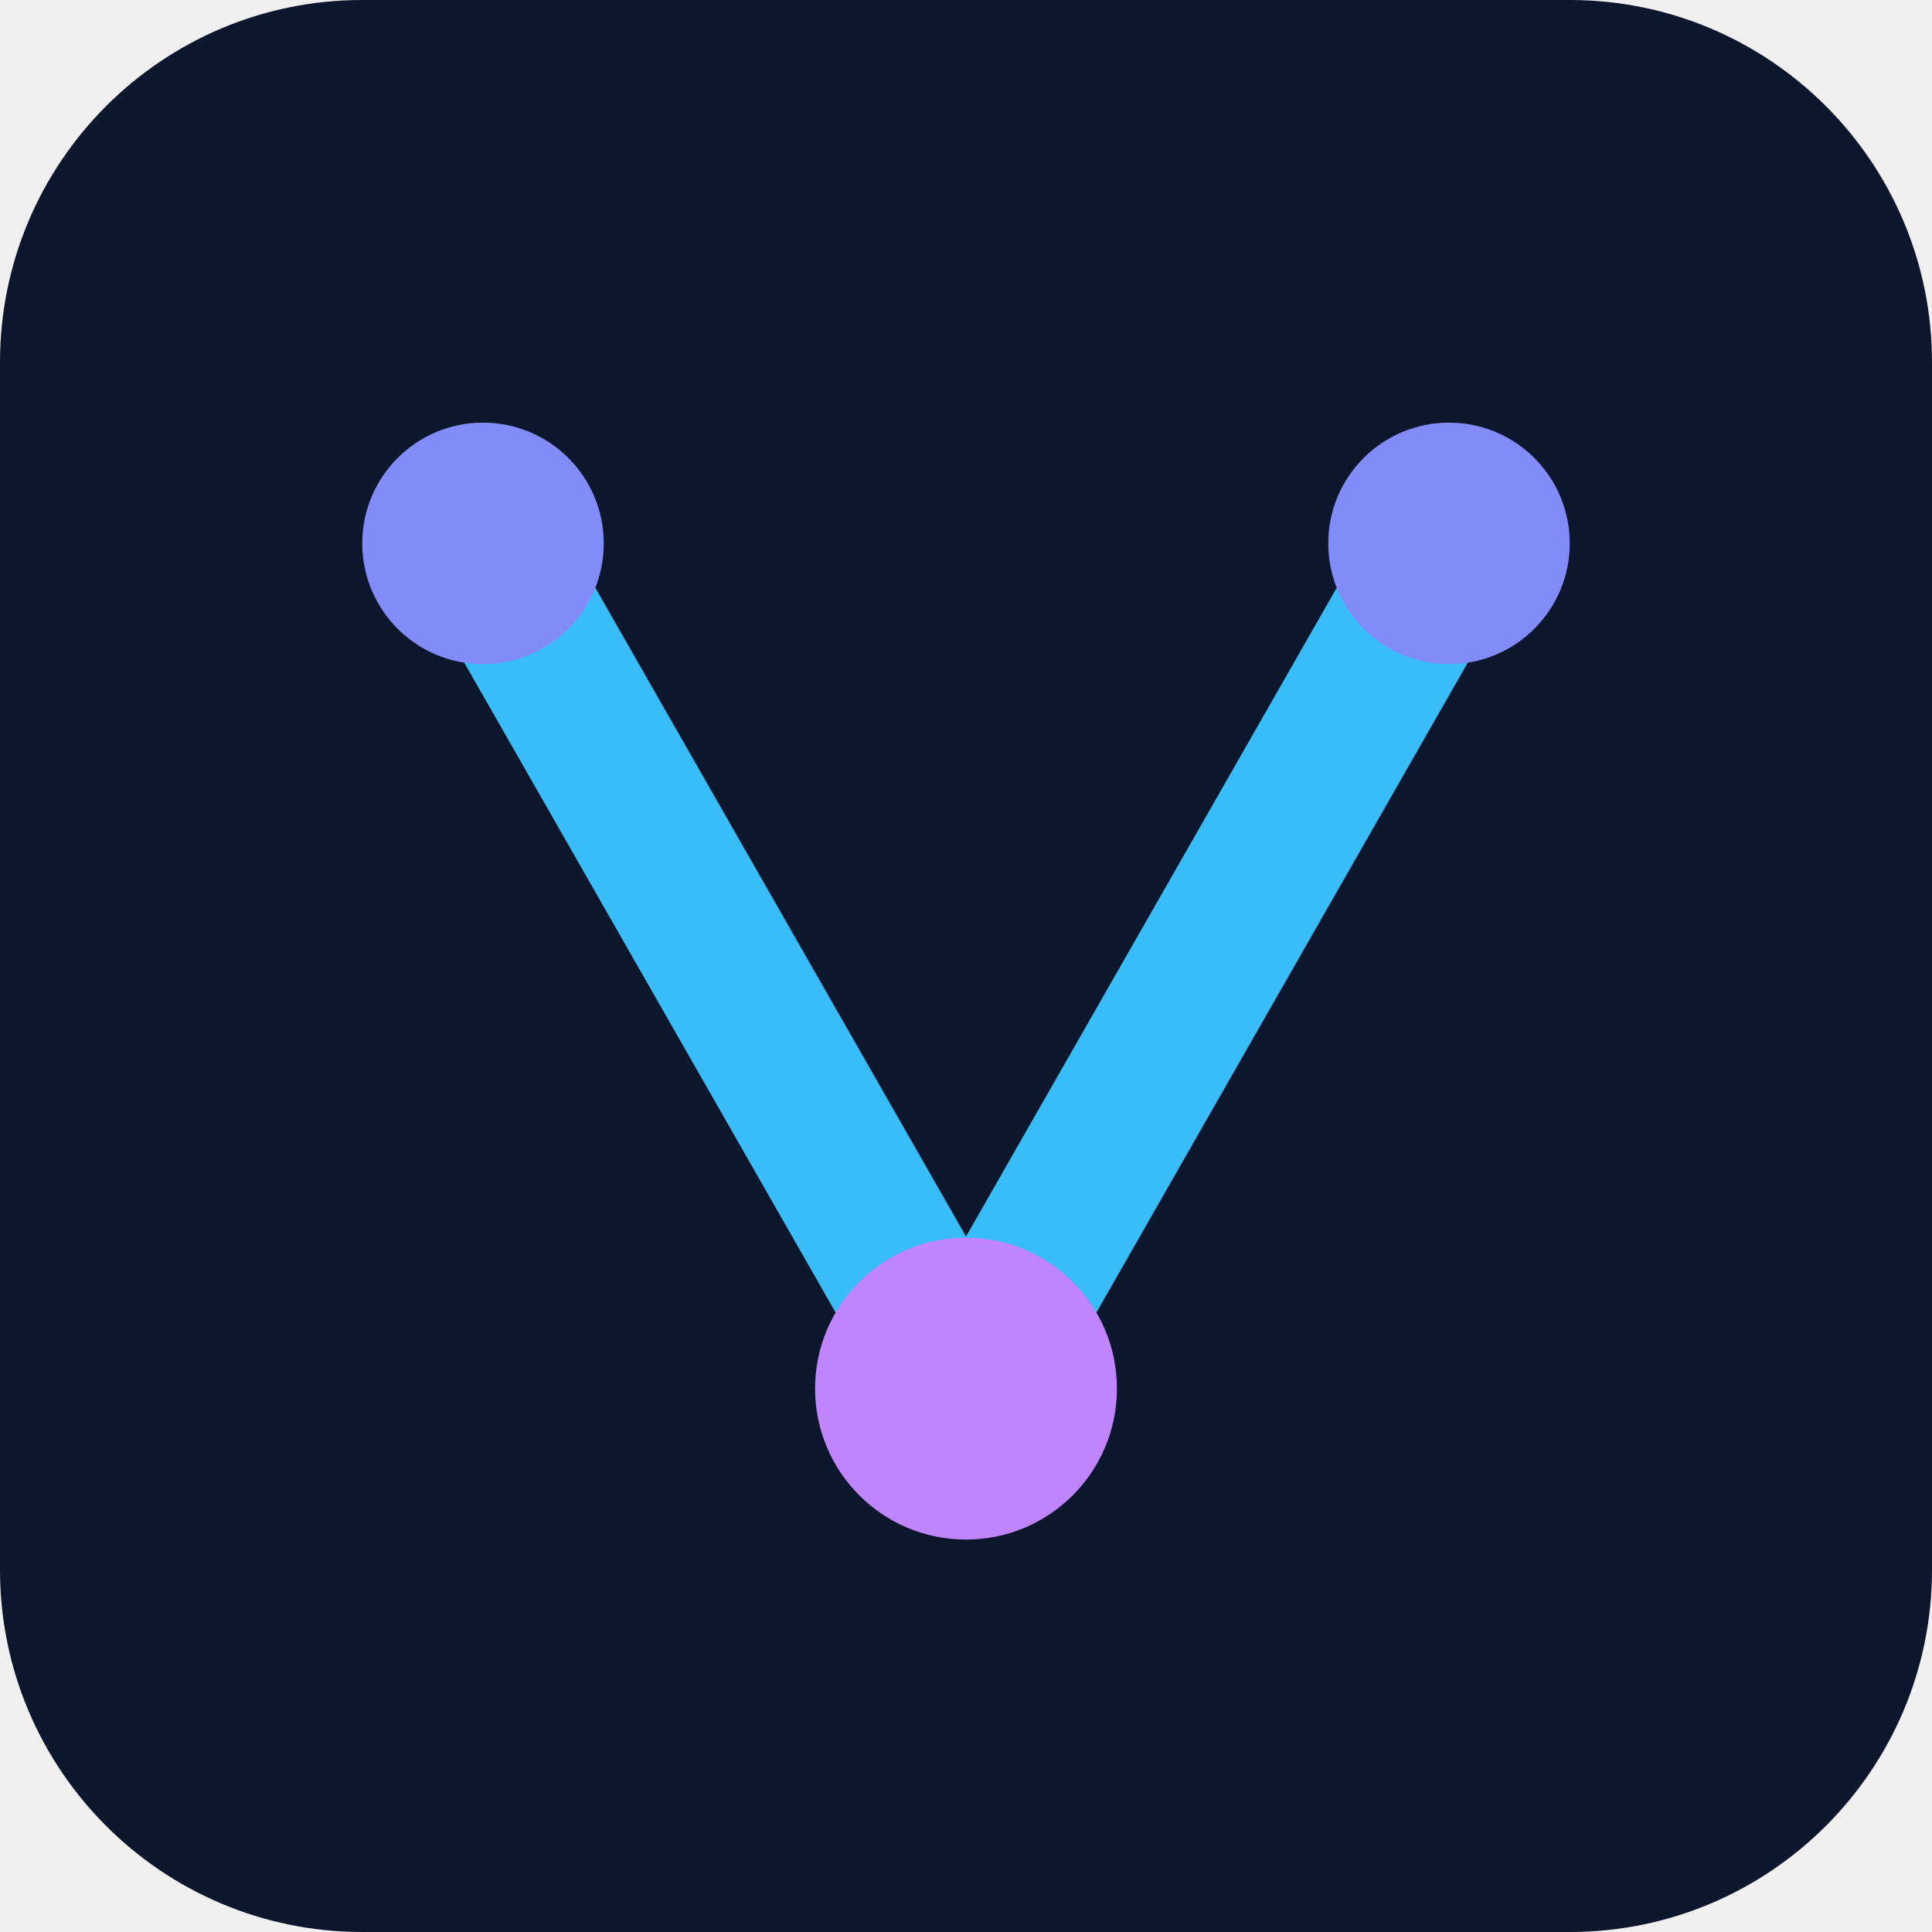
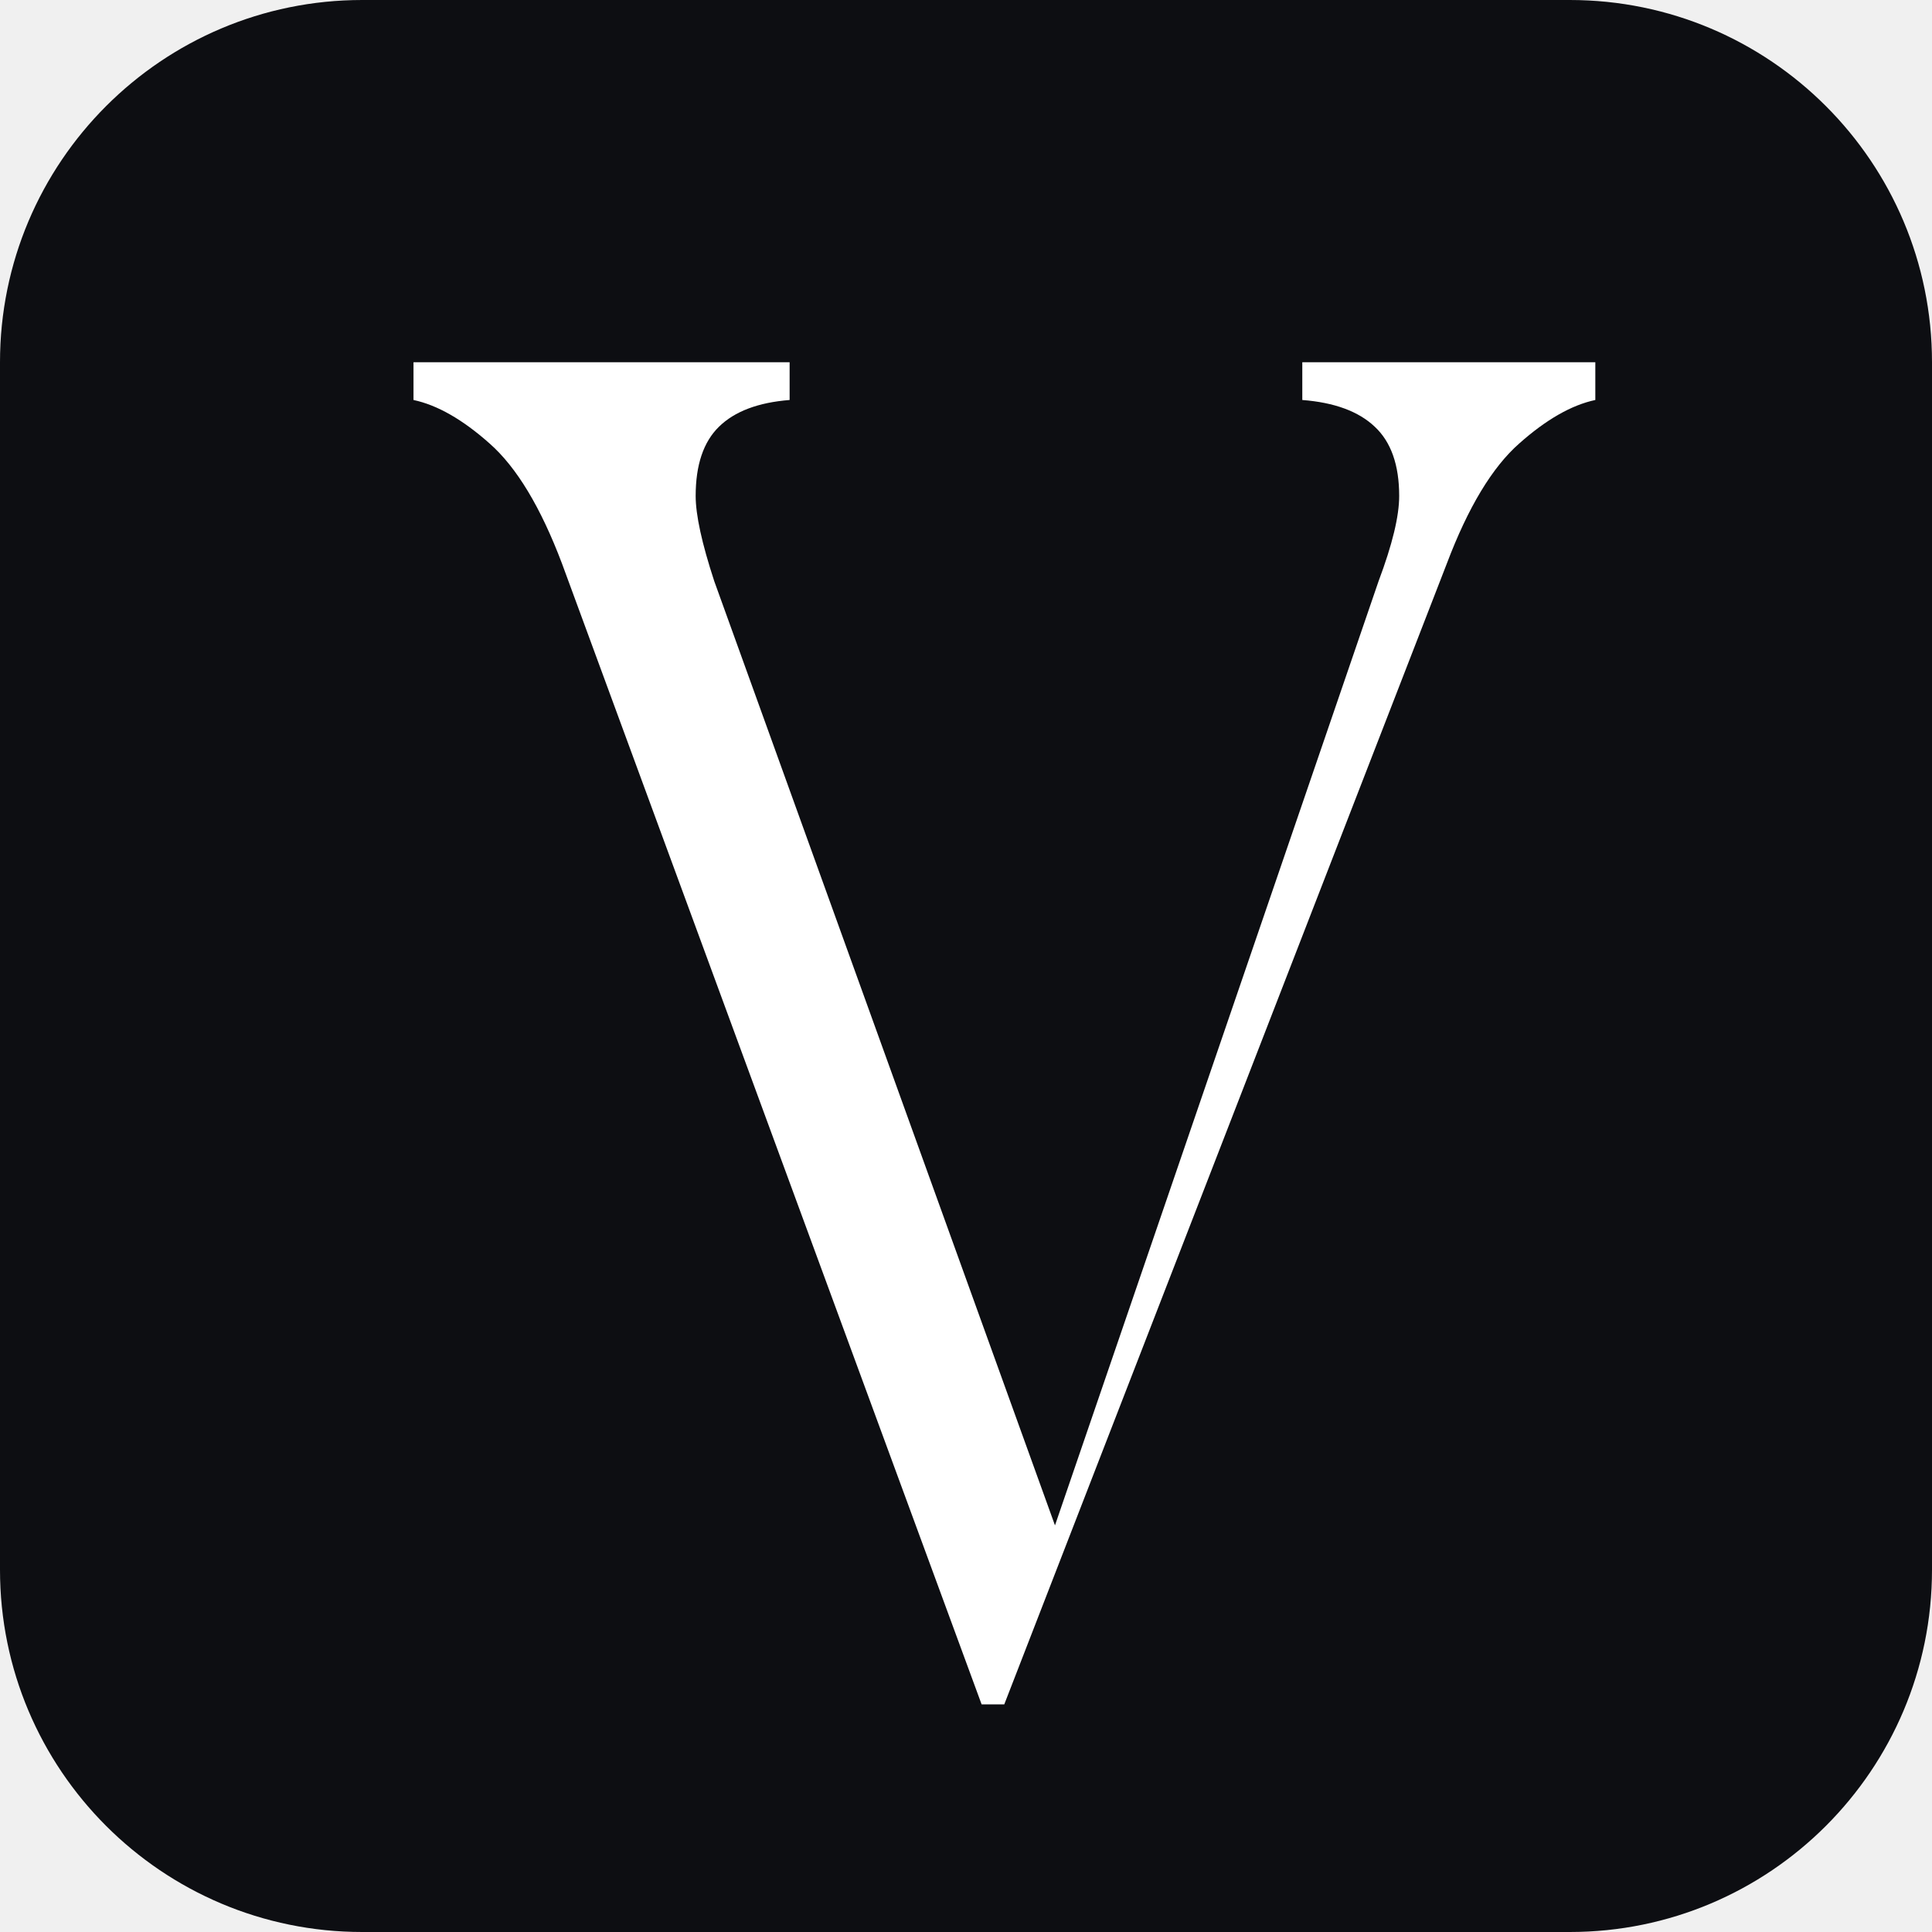
- <svg xmlns="http://www.w3.org/2000/svg" width="32" height="32" viewBox="0 0 32 32" fill="none">
-   <rect width="32" height="32" rx="6" fill="#0C162D" />
-   <path d="M8 9L16 23L24 9" stroke="#38BDF8" stroke-width="2.5" stroke-linecap="round" stroke-linejoin="round" />
-   <circle cx="8" cy="9" r="2" fill="#818CF8" />
-   <circle cx="24" cy="9" r="2" fill="#818CF8" />
-   <circle cx="16" cy="23" r="2.5" fill="#C084FC" />
+ <svg xmlns="http://www.w3.org/2000/svg" width="32" height="32" viewBox="0 0 32 32">
+   <rect width="32" height="32" rx="6" fill="#0D0E12" />
+   <g transform="translate(6, 6) scale(0.32)" fill="#FFFFFF">
+     <path transform="translate(1.761578 68.98438)" d="M 62.062 -68.984 L 62.062 -67.031 C 60.832 -66.77 59.52 -66.02 58.125 -64.781 C 56.727 -63.551 55.477 -61.477 54.375 -58.562 L 31.469 0.484 C 31.344 0.484 31.211 0.484 31.078 0.484 C 30.953 0.484 30.82 0.484 30.688 0.484 C 30.562 0.484 30.43 0.484 30.297 0.484 L 8.578 -58.562 C 7.477 -61.477 6.227 -63.551 4.828 -64.781 C 3.434 -66.02 2.121 -66.77 0.891 -67.031 L 0.891 -68.984 L 20.359 -68.984 L 20.359 -67.031 C 18.73 -66.902 17.512 -66.441 16.703 -65.648 C 15.898 -64.863 15.496 -63.668 15.496 -62.062 C 15.496 -61.082 15.816 -59.613 16.457 -57.656 L 34.094 -8.781 L 50.844 -57.656 C 51.555 -59.547 51.91 -61.016 51.91 -62.062 C 51.91 -63.668 51.488 -64.863 50.645 -65.648 C 49.809 -66.441 48.559 -66.902 46.895 -67.031 L 46.895 -68.984 Z" />
+   </g>
</svg>
